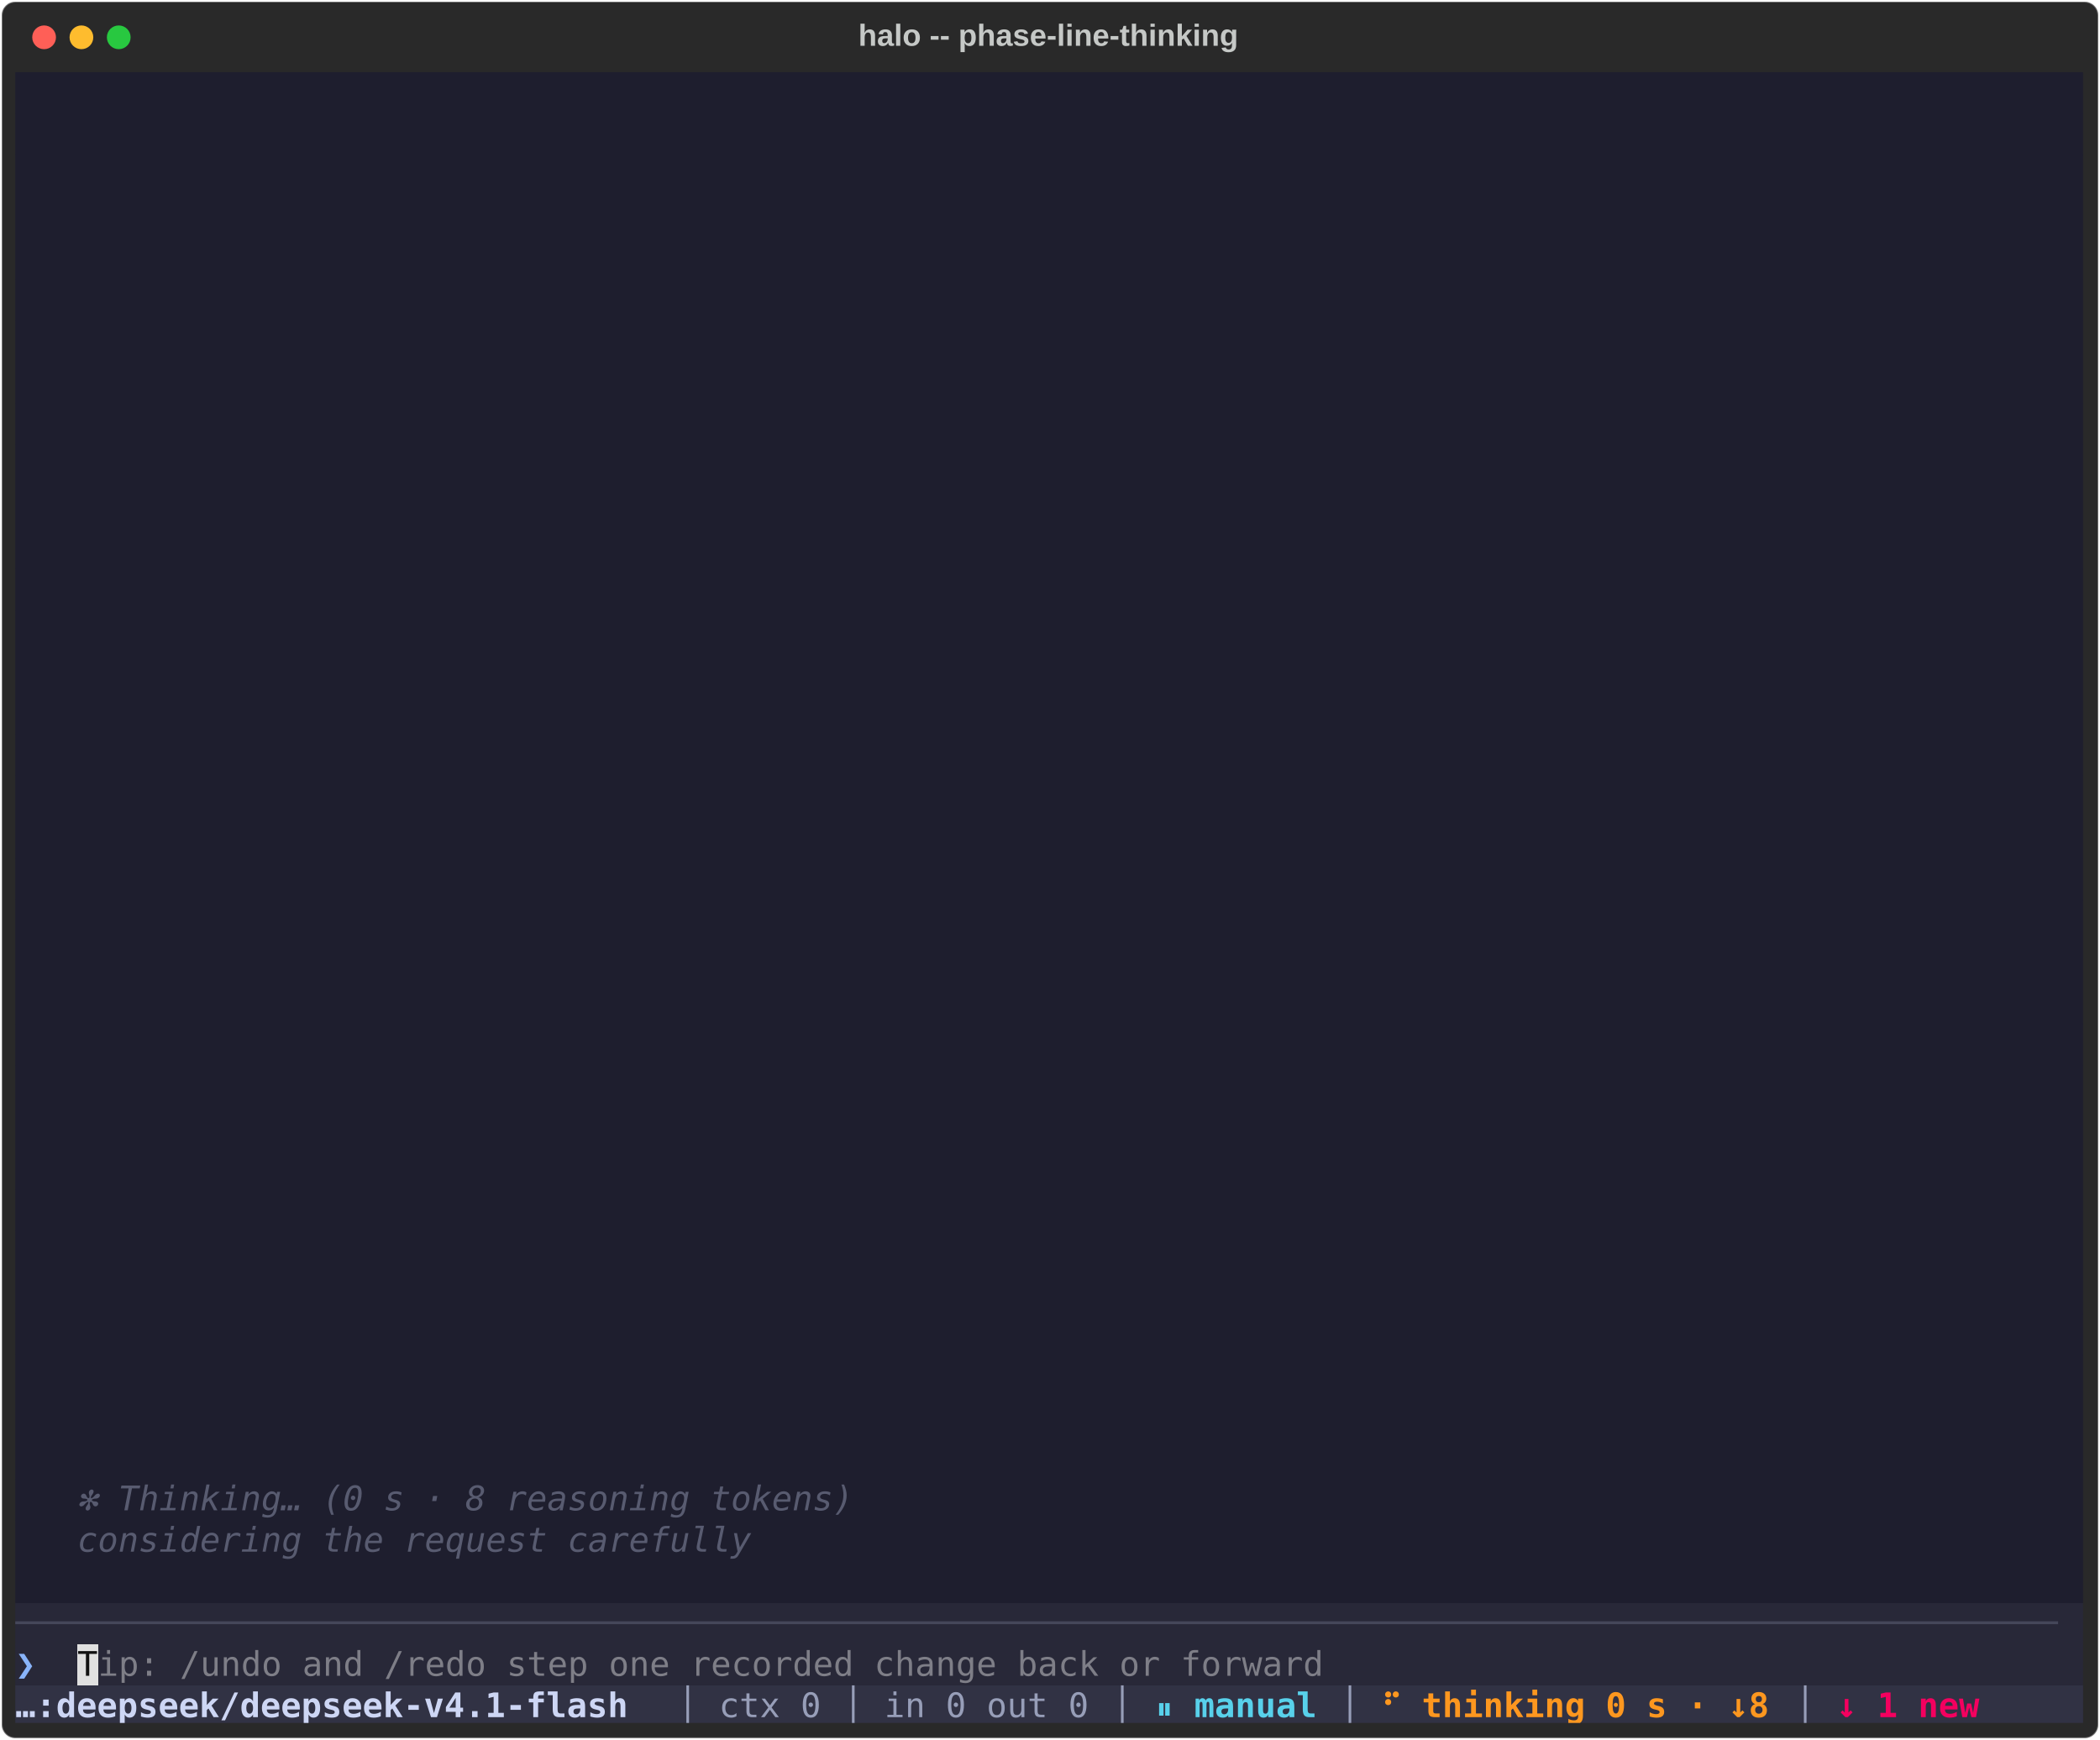
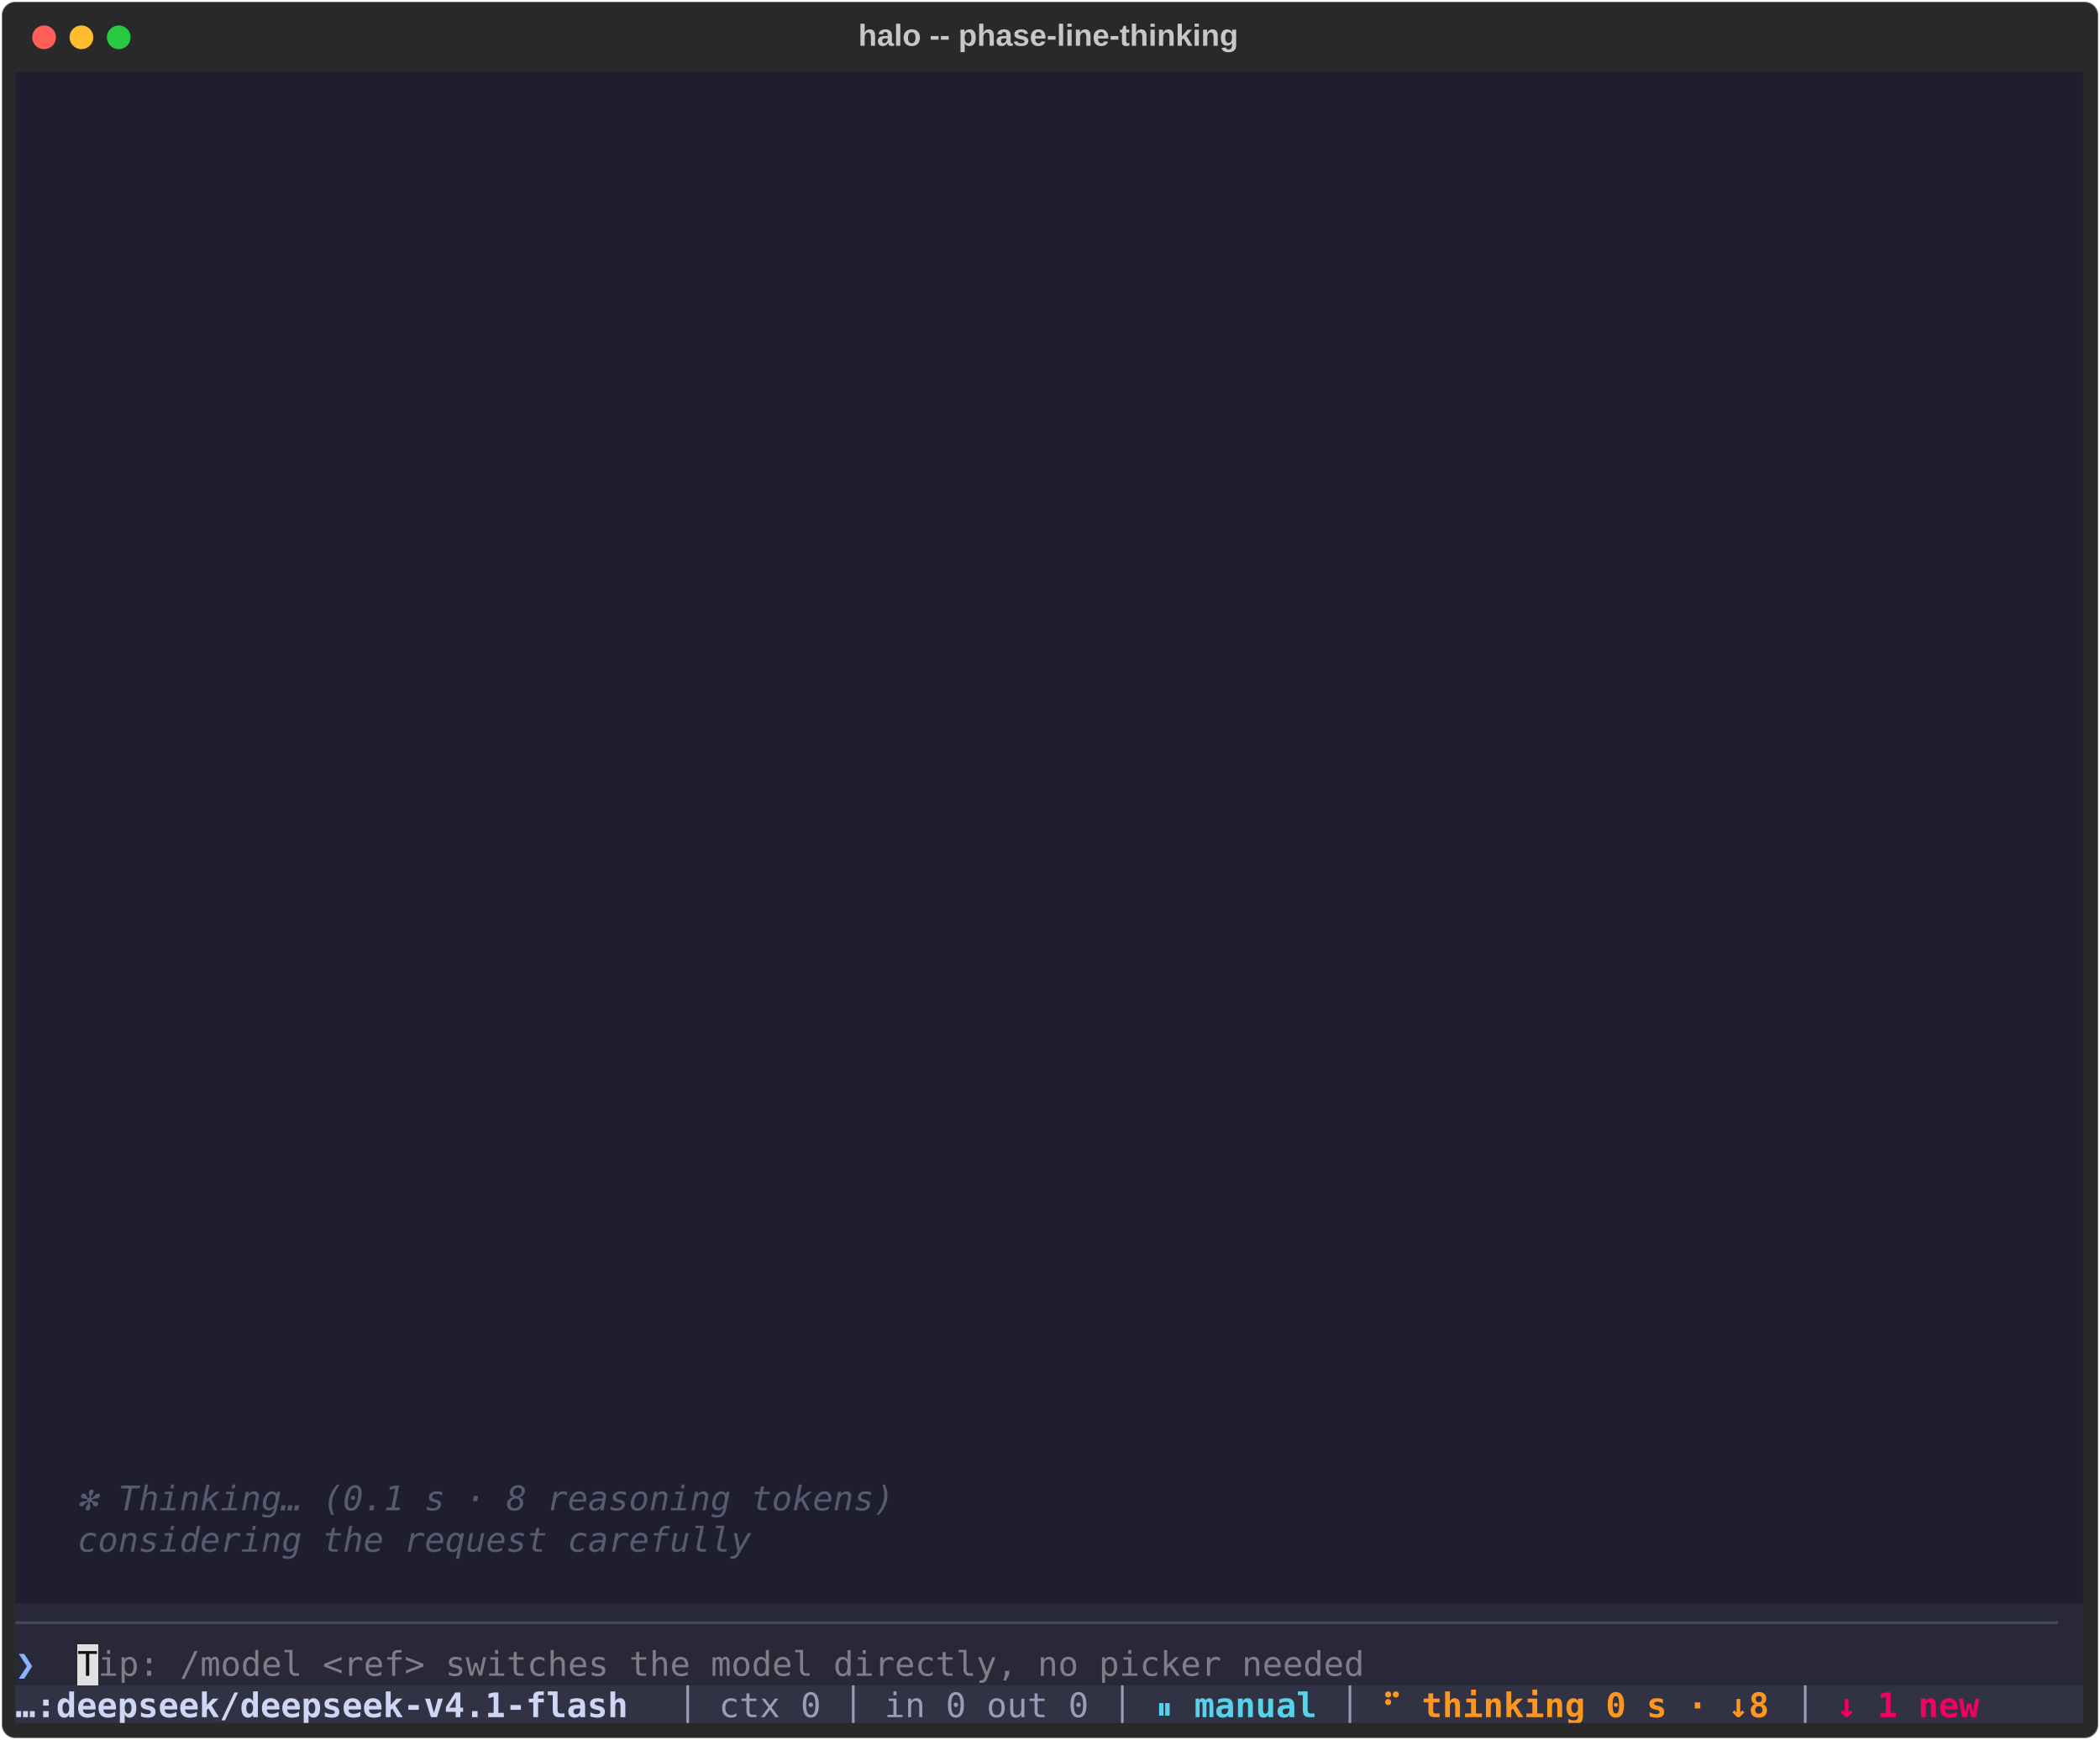
<svg xmlns="http://www.w3.org/2000/svg" class="rich-terminal" viewBox="0 0 1238 1026.0">
  <style>

    @font-face {
        font-family: "Fira Code";
        src: local("FiraCode-Regular"),
                url("https://cdnjs.cloudflare.com/ajax/libs/firacode/6.2.0/woff2/FiraCode-Regular.woff2") format("woff2"),
                url("https://cdnjs.cloudflare.com/ajax/libs/firacode/6.2.0/woff/FiraCode-Regular.woff") format("woff");
        font-style: normal;
        font-weight: 400;
    }
    @font-face {
        font-family: "Fira Code";
        src: local("FiraCode-Bold"),
                url("https://cdnjs.cloudflare.com/ajax/libs/firacode/6.2.0/woff2/FiraCode-Bold.woff2") format("woff2"),
                url("https://cdnjs.cloudflare.com/ajax/libs/firacode/6.2.0/woff/FiraCode-Bold.woff") format("woff");
        font-style: bold;
        font-weight: 700;
    }

-     .terminal-148611874-matrix {
+     .terminal-1205511132-matrix {
        font-family: Fira Code, monospace;
        font-size: 20px;
        line-height: 24.4px;
        font-variant-east-asian: full-width;
    }

-     .terminal-148611874-title {
+     .terminal-1205511132-title {
        font-size: 18px;
        font-weight: bold;
        font-family: arial;
    }

-     .terminal-148611874-r1 { fill: #c5c8c6 }
- .terminal-148611874-r2 { fill: #585b70;font-style: italic; }
- .terminal-148611874-r3 { fill: #45475a }
- .terminal-148611874-r4 { fill: #89b4fa;font-weight: bold }
- .terminal-148611874-r5 { fill: #121212 }
- .terminal-148611874-r6 { fill: #7e7e87 }
- .terminal-148611874-r7 { fill: #cdd6f4;font-weight: bold }
- .terminal-148611874-r8 { fill: #979eb8 }
- .terminal-148611874-r9 { fill: #58d1eb;font-weight: bold }
- .terminal-148611874-r10 { fill: #fd971f;font-weight: bold }
- .terminal-148611874-r11 { fill: #f4005f;font-weight: bold }
+     .terminal-1205511132-r1 { fill: #c5c8c6 }
+ .terminal-1205511132-r2 { fill: #585b70;font-style: italic; }
+ .terminal-1205511132-r3 { fill: #45475a }
+ .terminal-1205511132-r4 { fill: #89b4fa;font-weight: bold }
+ .terminal-1205511132-r5 { fill: #121212 }
+ .terminal-1205511132-r6 { fill: #7e7e87 }
+ .terminal-1205511132-r7 { fill: #cdd6f4;font-weight: bold }
+ .terminal-1205511132-r8 { fill: #979eb8 }
+ .terminal-1205511132-r9 { fill: #58d1eb;font-weight: bold }
+ .terminal-1205511132-r10 { fill: #fd971f;font-weight: bold }
+ .terminal-1205511132-r11 { fill: #f4005f;font-weight: bold }
    </style>
  <defs>
-     <clipPath id="terminal-148611874-clip-terminal">
+     <clipPath id="terminal-1205511132-clip-terminal">
      <rect x="0" y="0" width="1219.0" height="975.0" />
    </clipPath>
-     <clipPath id="terminal-148611874-line-0">
+     <clipPath id="terminal-1205511132-line-0">
      <rect x="0" y="1.5" width="1220" height="24.65" />
    </clipPath>
-     <clipPath id="terminal-148611874-line-1">
+     <clipPath id="terminal-1205511132-line-1">
      <rect x="0" y="25.9" width="1220" height="24.65" />
    </clipPath>
-     <clipPath id="terminal-148611874-line-2">
+     <clipPath id="terminal-1205511132-line-2">
      <rect x="0" y="50.3" width="1220" height="24.65" />
    </clipPath>
-     <clipPath id="terminal-148611874-line-3">
+     <clipPath id="terminal-1205511132-line-3">
      <rect x="0" y="74.7" width="1220" height="24.65" />
    </clipPath>
-     <clipPath id="terminal-148611874-line-4">
+     <clipPath id="terminal-1205511132-line-4">
      <rect x="0" y="99.1" width="1220" height="24.65" />
    </clipPath>
-     <clipPath id="terminal-148611874-line-5">
+     <clipPath id="terminal-1205511132-line-5">
      <rect x="0" y="123.5" width="1220" height="24.65" />
    </clipPath>
-     <clipPath id="terminal-148611874-line-6">
+     <clipPath id="terminal-1205511132-line-6">
      <rect x="0" y="147.9" width="1220" height="24.65" />
    </clipPath>
-     <clipPath id="terminal-148611874-line-7">
+     <clipPath id="terminal-1205511132-line-7">
      <rect x="0" y="172.3" width="1220" height="24.65" />
    </clipPath>
-     <clipPath id="terminal-148611874-line-8">
+     <clipPath id="terminal-1205511132-line-8">
      <rect x="0" y="196.7" width="1220" height="24.65" />
    </clipPath>
-     <clipPath id="terminal-148611874-line-9">
+     <clipPath id="terminal-1205511132-line-9">
      <rect x="0" y="221.1" width="1220" height="24.65" />
    </clipPath>
-     <clipPath id="terminal-148611874-line-10">
+     <clipPath id="terminal-1205511132-line-10">
      <rect x="0" y="245.5" width="1220" height="24.65" />
    </clipPath>
-     <clipPath id="terminal-148611874-line-11">
+     <clipPath id="terminal-1205511132-line-11">
      <rect x="0" y="269.9" width="1220" height="24.65" />
    </clipPath>
-     <clipPath id="terminal-148611874-line-12">
+     <clipPath id="terminal-1205511132-line-12">
      <rect x="0" y="294.3" width="1220" height="24.65" />
    </clipPath>
-     <clipPath id="terminal-148611874-line-13">
+     <clipPath id="terminal-1205511132-line-13">
      <rect x="0" y="318.7" width="1220" height="24.65" />
    </clipPath>
-     <clipPath id="terminal-148611874-line-14">
+     <clipPath id="terminal-1205511132-line-14">
      <rect x="0" y="343.1" width="1220" height="24.65" />
    </clipPath>
-     <clipPath id="terminal-148611874-line-15">
+     <clipPath id="terminal-1205511132-line-15">
      <rect x="0" y="367.5" width="1220" height="24.65" />
    </clipPath>
-     <clipPath id="terminal-148611874-line-16">
+     <clipPath id="terminal-1205511132-line-16">
      <rect x="0" y="391.9" width="1220" height="24.65" />
    </clipPath>
-     <clipPath id="terminal-148611874-line-17">
+     <clipPath id="terminal-1205511132-line-17">
      <rect x="0" y="416.3" width="1220" height="24.65" />
    </clipPath>
-     <clipPath id="terminal-148611874-line-18">
+     <clipPath id="terminal-1205511132-line-18">
      <rect x="0" y="440.7" width="1220" height="24.65" />
    </clipPath>
-     <clipPath id="terminal-148611874-line-19">
+     <clipPath id="terminal-1205511132-line-19">
      <rect x="0" y="465.1" width="1220" height="24.65" />
    </clipPath>
-     <clipPath id="terminal-148611874-line-20">
+     <clipPath id="terminal-1205511132-line-20">
      <rect x="0" y="489.5" width="1220" height="24.65" />
    </clipPath>
-     <clipPath id="terminal-148611874-line-21">
+     <clipPath id="terminal-1205511132-line-21">
      <rect x="0" y="513.9" width="1220" height="24.65" />
    </clipPath>
-     <clipPath id="terminal-148611874-line-22">
+     <clipPath id="terminal-1205511132-line-22">
      <rect x="0" y="538.3" width="1220" height="24.65" />
    </clipPath>
-     <clipPath id="terminal-148611874-line-23">
+     <clipPath id="terminal-1205511132-line-23">
      <rect x="0" y="562.7" width="1220" height="24.65" />
    </clipPath>
-     <clipPath id="terminal-148611874-line-24">
+     <clipPath id="terminal-1205511132-line-24">
      <rect x="0" y="587.1" width="1220" height="24.65" />
    </clipPath>
-     <clipPath id="terminal-148611874-line-25">
+     <clipPath id="terminal-1205511132-line-25">
      <rect x="0" y="611.5" width="1220" height="24.65" />
    </clipPath>
-     <clipPath id="terminal-148611874-line-26">
+     <clipPath id="terminal-1205511132-line-26">
      <rect x="0" y="635.9" width="1220" height="24.65" />
    </clipPath>
-     <clipPath id="terminal-148611874-line-27">
+     <clipPath id="terminal-1205511132-line-27">
      <rect x="0" y="660.3" width="1220" height="24.65" />
    </clipPath>
-     <clipPath id="terminal-148611874-line-28">
+     <clipPath id="terminal-1205511132-line-28">
      <rect x="0" y="684.7" width="1220" height="24.65" />
    </clipPath>
-     <clipPath id="terminal-148611874-line-29">
+     <clipPath id="terminal-1205511132-line-29">
      <rect x="0" y="709.1" width="1220" height="24.65" />
    </clipPath>
-     <clipPath id="terminal-148611874-line-30">
+     <clipPath id="terminal-1205511132-line-30">
      <rect x="0" y="733.5" width="1220" height="24.65" />
    </clipPath>
-     <clipPath id="terminal-148611874-line-31">
+     <clipPath id="terminal-1205511132-line-31">
      <rect x="0" y="757.9" width="1220" height="24.65" />
    </clipPath>
-     <clipPath id="terminal-148611874-line-32">
+     <clipPath id="terminal-1205511132-line-32">
      <rect x="0" y="782.3" width="1220" height="24.65" />
    </clipPath>
-     <clipPath id="terminal-148611874-line-33">
+     <clipPath id="terminal-1205511132-line-33">
      <rect x="0" y="806.7" width="1220" height="24.65" />
    </clipPath>
-     <clipPath id="terminal-148611874-line-34">
+     <clipPath id="terminal-1205511132-line-34">
      <rect x="0" y="831.1" width="1220" height="24.65" />
    </clipPath>
-     <clipPath id="terminal-148611874-line-35">
+     <clipPath id="terminal-1205511132-line-35">
      <rect x="0" y="855.5" width="1220" height="24.65" />
    </clipPath>
-     <clipPath id="terminal-148611874-line-36">
+     <clipPath id="terminal-1205511132-line-36">
      <rect x="0" y="879.9" width="1220" height="24.65" />
    </clipPath>
-     <clipPath id="terminal-148611874-line-37">
+     <clipPath id="terminal-1205511132-line-37">
      <rect x="0" y="904.3" width="1220" height="24.65" />
    </clipPath>
-     <clipPath id="terminal-148611874-line-38">
+     <clipPath id="terminal-1205511132-line-38">
      <rect x="0" y="928.7" width="1220" height="24.65" />
    </clipPath>
  </defs>
  <rect fill="#292929" stroke="rgba(255,255,255,0.35)" stroke-width="1" x="1" y="1" width="1236" height="1024" rx="8" />
-   <text class="terminal-148611874-title" fill="#c5c8c6" text-anchor="middle" x="618" y="27">halo -- phase-line-thinking</text>
+   <text class="terminal-1205511132-title" fill="#c5c8c6" text-anchor="middle" x="618" y="27">halo -- phase-line-thinking</text>
  <g transform="translate(26,22)">
    <circle cx="0" cy="0" r="7" fill="#ff5f57" />
    <circle cx="22" cy="0" r="7" fill="#febc2e" />
    <circle cx="44" cy="0" r="7" fill="#28c840" />
  </g>
-   <g transform="translate(9, 41)" clip-path="url(#terminal-148611874-clip-terminal)">
+   <g transform="translate(9, 41)" clip-path="url(#terminal-1205511132-clip-terminal)">
    <rect fill="#1e1e2e" x="0" y="1.5" width="1220" height="24.65" shape-rendering="crispEdges" />
    <rect fill="#1e1e2e" x="0" y="25.9" width="1220" height="24.65" shape-rendering="crispEdges" />
    <rect fill="#1e1e2e" x="0" y="50.3" width="1220" height="24.65" shape-rendering="crispEdges" />
    <rect fill="#1e1e2e" x="0" y="74.7" width="1220" height="24.65" shape-rendering="crispEdges" />
    <rect fill="#1e1e2e" x="0" y="99.1" width="1220" height="24.65" shape-rendering="crispEdges" />
    <rect fill="#1e1e2e" x="0" y="123.5" width="1220" height="24.65" shape-rendering="crispEdges" />
    <rect fill="#1e1e2e" x="0" y="147.9" width="1220" height="24.65" shape-rendering="crispEdges" />
    <rect fill="#1e1e2e" x="0" y="172.3" width="1220" height="24.65" shape-rendering="crispEdges" />
    <rect fill="#1e1e2e" x="0" y="196.7" width="1220" height="24.65" shape-rendering="crispEdges" />
    <rect fill="#1e1e2e" x="0" y="221.1" width="1220" height="24.65" shape-rendering="crispEdges" />
    <rect fill="#1e1e2e" x="0" y="245.5" width="1220" height="24.65" shape-rendering="crispEdges" />
    <rect fill="#1e1e2e" x="0" y="269.9" width="1220" height="24.65" shape-rendering="crispEdges" />
    <rect fill="#1e1e2e" x="0" y="294.3" width="1220" height="24.65" shape-rendering="crispEdges" />
    <rect fill="#1e1e2e" x="0" y="318.7" width="1220" height="24.65" shape-rendering="crispEdges" />
    <rect fill="#1e1e2e" x="0" y="343.1" width="1220" height="24.65" shape-rendering="crispEdges" />
    <rect fill="#1e1e2e" x="0" y="367.5" width="1220" height="24.65" shape-rendering="crispEdges" />
    <rect fill="#1e1e2e" x="0" y="391.9" width="1220" height="24.65" shape-rendering="crispEdges" />
    <rect fill="#1e1e2e" x="0" y="416.3" width="1220" height="24.65" shape-rendering="crispEdges" />
    <rect fill="#1e1e2e" x="0" y="440.7" width="1220" height="24.65" shape-rendering="crispEdges" />
    <rect fill="#1e1e2e" x="0" y="465.1" width="1220" height="24.65" shape-rendering="crispEdges" />
    <rect fill="#1e1e2e" x="0" y="489.5" width="1220" height="24.65" shape-rendering="crispEdges" />
    <rect fill="#1e1e2e" x="0" y="513.9" width="1220" height="24.65" shape-rendering="crispEdges" />
    <rect fill="#1e1e2e" x="0" y="538.3" width="1220" height="24.65" shape-rendering="crispEdges" />
    <rect fill="#1e1e2e" x="0" y="562.7" width="1220" height="24.65" shape-rendering="crispEdges" />
    <rect fill="#1e1e2e" x="0" y="587.1" width="1220" height="24.65" shape-rendering="crispEdges" />
    <rect fill="#1e1e2e" x="0" y="611.5" width="1220" height="24.65" shape-rendering="crispEdges" />
    <rect fill="#1e1e2e" x="0" y="635.9" width="1220" height="24.65" shape-rendering="crispEdges" />
    <rect fill="#1e1e2e" x="0" y="660.3" width="1220" height="24.65" shape-rendering="crispEdges" />
    <rect fill="#1e1e2e" x="0" y="684.7" width="1220" height="24.65" shape-rendering="crispEdges" />
    <rect fill="#1e1e2e" x="0" y="709.1" width="1220" height="24.65" shape-rendering="crispEdges" />
    <rect fill="#1e1e2e" x="0" y="733.5" width="1220" height="24.65" shape-rendering="crispEdges" />
    <rect fill="#1e1e2e" x="0" y="757.9" width="1220" height="24.65" shape-rendering="crispEdges" />
    <rect fill="#1e1e2e" x="0" y="782.3" width="1220" height="24.65" shape-rendering="crispEdges" />
    <rect fill="#1e1e2e" x="0" y="806.7" width="1220" height="24.65" shape-rendering="crispEdges" />
    <rect fill="#1e1e2e" x="0" y="831.1" width="36.6" height="24.65" shape-rendering="crispEdges" />
-     <rect fill="#1e1e2e" x="36.6" y="831.1" width="463.6" height="24.65" shape-rendering="crispEdges" />
-     <rect fill="#1e1e2e" x="500.2" y="831.1" width="719.8" height="24.65" shape-rendering="crispEdges" />
+     <rect fill="#1e1e2e" x="36.6" y="831.1" width="488" height="24.65" shape-rendering="crispEdges" />
+     <rect fill="#1e1e2e" x="524.6" y="831.1" width="695.4" height="24.65" shape-rendering="crispEdges" />
    <rect fill="#1e1e2e" x="0" y="855.5" width="36.6" height="24.65" shape-rendering="crispEdges" />
    <rect fill="#1e1e2e" x="36.6" y="855.5" width="402.6" height="24.65" shape-rendering="crispEdges" />
    <rect fill="#1e1e2e" x="439.2" y="855.5" width="780.8" height="24.65" shape-rendering="crispEdges" />
    <rect fill="#1e1e2e" x="0" y="879.9" width="1220" height="24.65" shape-rendering="crispEdges" />
    <rect fill="#282838" x="0" y="904.3" width="1220" height="24.65" shape-rendering="crispEdges" />
    <rect fill="#282838" x="0" y="928.7" width="12.2" height="24.65" shape-rendering="crispEdges" />
    <rect fill="#282838" x="12.2" y="928.7" width="12.2" height="24.65" shape-rendering="crispEdges" />
    <rect fill="#282838" x="24.4" y="928.7" width="12.2" height="24.65" shape-rendering="crispEdges" />
    <rect fill="#e0e0e0" x="36.6" y="928.7" width="12.2" height="24.65" shape-rendering="crispEdges" />
-     <rect fill="#282838" x="48.8" y="928.7" width="732" height="24.65" shape-rendering="crispEdges" />
-     <rect fill="#282838" x="780.8" y="928.7" width="439.2" height="24.65" shape-rendering="crispEdges" />
+     <rect fill="#282838" x="48.8" y="928.7" width="756.4" height="24.65" shape-rendering="crispEdges" />
+     <rect fill="#282838" x="805.2" y="928.7" width="414.8" height="24.65" shape-rendering="crispEdges" />
    <rect fill="#313244" x="0" y="953.1" width="390.4" height="24.65" shape-rendering="crispEdges" />
    <rect fill="#313244" x="390.4" y="953.1" width="24.4" height="24.65" shape-rendering="crispEdges" />
    <rect fill="#313244" x="414.8" y="953.1" width="73.2" height="24.65" shape-rendering="crispEdges" />
    <rect fill="#313244" x="488" y="953.1" width="24.4" height="24.65" shape-rendering="crispEdges" />
    <rect fill="#313244" x="512.4" y="953.1" width="134.2" height="24.65" shape-rendering="crispEdges" />
    <rect fill="#313244" x="646.6" y="953.1" width="24.4" height="24.65" shape-rendering="crispEdges" />
    <rect fill="#313244" x="671" y="953.1" width="109.8" height="24.65" shape-rendering="crispEdges" />
    <rect fill="#313244" x="780.8" y="953.1" width="24.4" height="24.65" shape-rendering="crispEdges" />
    <rect fill="#313244" x="805.2" y="953.1" width="244" height="24.65" shape-rendering="crispEdges" />
    <rect fill="#313244" x="1049.2" y="953.1" width="24.4" height="24.65" shape-rendering="crispEdges" />
    <rect fill="#313244" x="1073.6" y="953.1" width="97.6" height="24.65" shape-rendering="crispEdges" />
    <rect fill="#313244" x="1171.2" y="953.1" width="48.8" height="24.65" shape-rendering="crispEdges" />
-     <g class="terminal-148611874-matrix">
-       <text class="terminal-148611874-r1" x="1220" y="20" textLength="12.2" clip-path="url(#terminal-148611874-line-0)">
- </text>
-       <text class="terminal-148611874-r1" x="1220" y="44.4" textLength="12.2" clip-path="url(#terminal-148611874-line-1)">
- </text>
-       <text class="terminal-148611874-r1" x="1220" y="68.8" textLength="12.2" clip-path="url(#terminal-148611874-line-2)">
- </text>
-       <text class="terminal-148611874-r1" x="1220" y="93.2" textLength="12.2" clip-path="url(#terminal-148611874-line-3)">
- </text>
-       <text class="terminal-148611874-r1" x="1220" y="117.6" textLength="12.2" clip-path="url(#terminal-148611874-line-4)">
- </text>
-       <text class="terminal-148611874-r1" x="1220" y="142" textLength="12.2" clip-path="url(#terminal-148611874-line-5)">
- </text>
-       <text class="terminal-148611874-r1" x="1220" y="166.4" textLength="12.2" clip-path="url(#terminal-148611874-line-6)">
- </text>
-       <text class="terminal-148611874-r1" x="1220" y="190.8" textLength="12.2" clip-path="url(#terminal-148611874-line-7)">
- </text>
-       <text class="terminal-148611874-r1" x="1220" y="215.2" textLength="12.2" clip-path="url(#terminal-148611874-line-8)">
- </text>
-       <text class="terminal-148611874-r1" x="1220" y="239.6" textLength="12.2" clip-path="url(#terminal-148611874-line-9)">
- </text>
-       <text class="terminal-148611874-r1" x="1220" y="264" textLength="12.2" clip-path="url(#terminal-148611874-line-10)">
- </text>
-       <text class="terminal-148611874-r1" x="1220" y="288.4" textLength="12.2" clip-path="url(#terminal-148611874-line-11)">
- </text>
-       <text class="terminal-148611874-r1" x="1220" y="312.8" textLength="12.2" clip-path="url(#terminal-148611874-line-12)">
- </text>
-       <text class="terminal-148611874-r1" x="1220" y="337.2" textLength="12.2" clip-path="url(#terminal-148611874-line-13)">
- </text>
-       <text class="terminal-148611874-r1" x="1220" y="361.6" textLength="12.2" clip-path="url(#terminal-148611874-line-14)">
- </text>
-       <text class="terminal-148611874-r1" x="1220" y="386" textLength="12.2" clip-path="url(#terminal-148611874-line-15)">
- </text>
-       <text class="terminal-148611874-r1" x="1220" y="410.4" textLength="12.2" clip-path="url(#terminal-148611874-line-16)">
- </text>
-       <text class="terminal-148611874-r1" x="1220" y="434.8" textLength="12.2" clip-path="url(#terminal-148611874-line-17)">
- </text>
-       <text class="terminal-148611874-r1" x="1220" y="459.2" textLength="12.2" clip-path="url(#terminal-148611874-line-18)">
- </text>
-       <text class="terminal-148611874-r1" x="1220" y="483.6" textLength="12.2" clip-path="url(#terminal-148611874-line-19)">
- </text>
-       <text class="terminal-148611874-r1" x="1220" y="508" textLength="12.2" clip-path="url(#terminal-148611874-line-20)">
- </text>
-       <text class="terminal-148611874-r1" x="1220" y="532.4" textLength="12.2" clip-path="url(#terminal-148611874-line-21)">
- </text>
-       <text class="terminal-148611874-r1" x="1220" y="556.8" textLength="12.2" clip-path="url(#terminal-148611874-line-22)">
- </text>
-       <text class="terminal-148611874-r1" x="1220" y="581.2" textLength="12.2" clip-path="url(#terminal-148611874-line-23)">
- </text>
-       <text class="terminal-148611874-r1" x="1220" y="605.6" textLength="12.2" clip-path="url(#terminal-148611874-line-24)">
- </text>
-       <text class="terminal-148611874-r1" x="1220" y="630" textLength="12.2" clip-path="url(#terminal-148611874-line-25)">
- </text>
-       <text class="terminal-148611874-r1" x="1220" y="654.4" textLength="12.2" clip-path="url(#terminal-148611874-line-26)">
- </text>
-       <text class="terminal-148611874-r1" x="1220" y="678.8" textLength="12.2" clip-path="url(#terminal-148611874-line-27)">
- </text>
-       <text class="terminal-148611874-r1" x="1220" y="703.2" textLength="12.2" clip-path="url(#terminal-148611874-line-28)">
- </text>
-       <text class="terminal-148611874-r1" x="1220" y="727.6" textLength="12.2" clip-path="url(#terminal-148611874-line-29)">
- </text>
-       <text class="terminal-148611874-r1" x="1220" y="752" textLength="12.2" clip-path="url(#terminal-148611874-line-30)">
- </text>
-       <text class="terminal-148611874-r1" x="1220" y="776.4" textLength="12.2" clip-path="url(#terminal-148611874-line-31)">
- </text>
-       <text class="terminal-148611874-r1" x="1220" y="800.8" textLength="12.2" clip-path="url(#terminal-148611874-line-32)">
- </text>
-       <text class="terminal-148611874-r1" x="1220" y="825.2" textLength="12.2" clip-path="url(#terminal-148611874-line-33)">
- </text>
-       <text class="terminal-148611874-r2" x="36.6" y="849.6" textLength="463.6" clip-path="url(#terminal-148611874-line-34)">✻ Thinking… (0 s · 8 reasoning tokens)</text>
-       <text class="terminal-148611874-r1" x="1220" y="849.6" textLength="12.2" clip-path="url(#terminal-148611874-line-34)">
- </text>
-       <text class="terminal-148611874-r2" x="36.6" y="874" textLength="402.6" clip-path="url(#terminal-148611874-line-35)">considering the request carefully</text>
-       <text class="terminal-148611874-r1" x="1220" y="874" textLength="12.2" clip-path="url(#terminal-148611874-line-35)">
- </text>
-       <text class="terminal-148611874-r1" x="1220" y="898.4" textLength="12.2" clip-path="url(#terminal-148611874-line-36)">
- </text>
-       <text class="terminal-148611874-r3" x="0" y="922.8" textLength="1220" clip-path="url(#terminal-148611874-line-37)">────────────────────────────────────────────────────────────────────────────────────────────────────</text>
-       <text class="terminal-148611874-r1" x="1220" y="922.8" textLength="12.2" clip-path="url(#terminal-148611874-line-37)">
- </text>
-       <text class="terminal-148611874-r4" x="0" y="947.2" textLength="12.2" clip-path="url(#terminal-148611874-line-38)">❯</text>
-       <text class="terminal-148611874-r5" x="36.6" y="947.2" textLength="12.2" clip-path="url(#terminal-148611874-line-38)">T</text>
-       <text class="terminal-148611874-r6" x="48.8" y="947.2" textLength="732" clip-path="url(#terminal-148611874-line-38)">ip: /undo and /redo step one recorded change back or forward</text>
-       <text class="terminal-148611874-r1" x="1220" y="947.2" textLength="12.2" clip-path="url(#terminal-148611874-line-38)">
- </text>
-       <text class="terminal-148611874-r7" x="0" y="971.6" textLength="390.4" clip-path="url(#terminal-148611874-line-39)"> …:deepseek/deepseek-v4.1-flash </text>
-       <text class="terminal-148611874-r8" x="390.4" y="971.6" textLength="24.4" clip-path="url(#terminal-148611874-line-39)">│ </text>
-       <text class="terminal-148611874-r8" x="414.8" y="971.6" textLength="73.2" clip-path="url(#terminal-148611874-line-39)">ctx 0 </text>
-       <text class="terminal-148611874-r8" x="488" y="971.6" textLength="24.4" clip-path="url(#terminal-148611874-line-39)">│ </text>
-       <text class="terminal-148611874-r8" x="512.4" y="971.6" textLength="134.2" clip-path="url(#terminal-148611874-line-39)">in 0 out 0 </text>
-       <text class="terminal-148611874-r8" x="646.6" y="971.6" textLength="24.4" clip-path="url(#terminal-148611874-line-39)">│ </text>
-       <text class="terminal-148611874-r9" x="671" y="971.6" textLength="109.8" clip-path="url(#terminal-148611874-line-39)">⏸ manual </text>
-       <text class="terminal-148611874-r8" x="780.8" y="971.6" textLength="24.4" clip-path="url(#terminal-148611874-line-39)">│ </text>
-       <text class="terminal-148611874-r10" x="805.2" y="971.6" textLength="244" clip-path="url(#terminal-148611874-line-39)">⠋ thinking 0 s · ↓8 </text>
-       <text class="terminal-148611874-r8" x="1049.2" y="971.6" textLength="24.4" clip-path="url(#terminal-148611874-line-39)">│ </text>
-       <text class="terminal-148611874-r11" x="1073.6" y="971.6" textLength="97.6" clip-path="url(#terminal-148611874-line-39)">↓ 1 new </text>
+     <g class="terminal-1205511132-matrix">
+       <text class="terminal-1205511132-r1" x="1220" y="20" textLength="12.2" clip-path="url(#terminal-1205511132-line-0)">
+ </text>
+       <text class="terminal-1205511132-r1" x="1220" y="44.4" textLength="12.2" clip-path="url(#terminal-1205511132-line-1)">
+ </text>
+       <text class="terminal-1205511132-r1" x="1220" y="68.8" textLength="12.2" clip-path="url(#terminal-1205511132-line-2)">
+ </text>
+       <text class="terminal-1205511132-r1" x="1220" y="93.2" textLength="12.2" clip-path="url(#terminal-1205511132-line-3)">
+ </text>
+       <text class="terminal-1205511132-r1" x="1220" y="117.6" textLength="12.2" clip-path="url(#terminal-1205511132-line-4)">
+ </text>
+       <text class="terminal-1205511132-r1" x="1220" y="142" textLength="12.2" clip-path="url(#terminal-1205511132-line-5)">
+ </text>
+       <text class="terminal-1205511132-r1" x="1220" y="166.4" textLength="12.2" clip-path="url(#terminal-1205511132-line-6)">
+ </text>
+       <text class="terminal-1205511132-r1" x="1220" y="190.8" textLength="12.2" clip-path="url(#terminal-1205511132-line-7)">
+ </text>
+       <text class="terminal-1205511132-r1" x="1220" y="215.2" textLength="12.2" clip-path="url(#terminal-1205511132-line-8)">
+ </text>
+       <text class="terminal-1205511132-r1" x="1220" y="239.6" textLength="12.2" clip-path="url(#terminal-1205511132-line-9)">
+ </text>
+       <text class="terminal-1205511132-r1" x="1220" y="264" textLength="12.2" clip-path="url(#terminal-1205511132-line-10)">
+ </text>
+       <text class="terminal-1205511132-r1" x="1220" y="288.4" textLength="12.2" clip-path="url(#terminal-1205511132-line-11)">
+ </text>
+       <text class="terminal-1205511132-r1" x="1220" y="312.8" textLength="12.2" clip-path="url(#terminal-1205511132-line-12)">
+ </text>
+       <text class="terminal-1205511132-r1" x="1220" y="337.2" textLength="12.2" clip-path="url(#terminal-1205511132-line-13)">
+ </text>
+       <text class="terminal-1205511132-r1" x="1220" y="361.6" textLength="12.2" clip-path="url(#terminal-1205511132-line-14)">
+ </text>
+       <text class="terminal-1205511132-r1" x="1220" y="386" textLength="12.2" clip-path="url(#terminal-1205511132-line-15)">
+ </text>
+       <text class="terminal-1205511132-r1" x="1220" y="410.4" textLength="12.2" clip-path="url(#terminal-1205511132-line-16)">
+ </text>
+       <text class="terminal-1205511132-r1" x="1220" y="434.8" textLength="12.2" clip-path="url(#terminal-1205511132-line-17)">
+ </text>
+       <text class="terminal-1205511132-r1" x="1220" y="459.2" textLength="12.2" clip-path="url(#terminal-1205511132-line-18)">
+ </text>
+       <text class="terminal-1205511132-r1" x="1220" y="483.6" textLength="12.2" clip-path="url(#terminal-1205511132-line-19)">
+ </text>
+       <text class="terminal-1205511132-r1" x="1220" y="508" textLength="12.2" clip-path="url(#terminal-1205511132-line-20)">
+ </text>
+       <text class="terminal-1205511132-r1" x="1220" y="532.4" textLength="12.2" clip-path="url(#terminal-1205511132-line-21)">
+ </text>
+       <text class="terminal-1205511132-r1" x="1220" y="556.8" textLength="12.2" clip-path="url(#terminal-1205511132-line-22)">
+ </text>
+       <text class="terminal-1205511132-r1" x="1220" y="581.2" textLength="12.2" clip-path="url(#terminal-1205511132-line-23)">
+ </text>
+       <text class="terminal-1205511132-r1" x="1220" y="605.6" textLength="12.2" clip-path="url(#terminal-1205511132-line-24)">
+ </text>
+       <text class="terminal-1205511132-r1" x="1220" y="630" textLength="12.2" clip-path="url(#terminal-1205511132-line-25)">
+ </text>
+       <text class="terminal-1205511132-r1" x="1220" y="654.4" textLength="12.2" clip-path="url(#terminal-1205511132-line-26)">
+ </text>
+       <text class="terminal-1205511132-r1" x="1220" y="678.8" textLength="12.2" clip-path="url(#terminal-1205511132-line-27)">
+ </text>
+       <text class="terminal-1205511132-r1" x="1220" y="703.2" textLength="12.2" clip-path="url(#terminal-1205511132-line-28)">
+ </text>
+       <text class="terminal-1205511132-r1" x="1220" y="727.6" textLength="12.2" clip-path="url(#terminal-1205511132-line-29)">
+ </text>
+       <text class="terminal-1205511132-r1" x="1220" y="752" textLength="12.2" clip-path="url(#terminal-1205511132-line-30)">
+ </text>
+       <text class="terminal-1205511132-r1" x="1220" y="776.4" textLength="12.2" clip-path="url(#terminal-1205511132-line-31)">
+ </text>
+       <text class="terminal-1205511132-r1" x="1220" y="800.8" textLength="12.2" clip-path="url(#terminal-1205511132-line-32)">
+ </text>
+       <text class="terminal-1205511132-r1" x="1220" y="825.2" textLength="12.2" clip-path="url(#terminal-1205511132-line-33)">
+ </text>
+       <text class="terminal-1205511132-r2" x="36.6" y="849.6" textLength="488" clip-path="url(#terminal-1205511132-line-34)">✻ Thinking… (0.1 s · 8 reasoning tokens)</text>
+       <text class="terminal-1205511132-r1" x="1220" y="849.6" textLength="12.2" clip-path="url(#terminal-1205511132-line-34)">
+ </text>
+       <text class="terminal-1205511132-r2" x="36.6" y="874" textLength="402.6" clip-path="url(#terminal-1205511132-line-35)">considering the request carefully</text>
+       <text class="terminal-1205511132-r1" x="1220" y="874" textLength="12.2" clip-path="url(#terminal-1205511132-line-35)">
+ </text>
+       <text class="terminal-1205511132-r1" x="1220" y="898.4" textLength="12.2" clip-path="url(#terminal-1205511132-line-36)">
+ </text>
+       <text class="terminal-1205511132-r3" x="0" y="922.8" textLength="1220" clip-path="url(#terminal-1205511132-line-37)">────────────────────────────────────────────────────────────────────────────────────────────────────</text>
+       <text class="terminal-1205511132-r1" x="1220" y="922.8" textLength="12.2" clip-path="url(#terminal-1205511132-line-37)">
+ </text>
+       <text class="terminal-1205511132-r4" x="0" y="947.2" textLength="12.2" clip-path="url(#terminal-1205511132-line-38)">❯</text>
+       <text class="terminal-1205511132-r5" x="36.6" y="947.2" textLength="12.2" clip-path="url(#terminal-1205511132-line-38)">T</text>
+       <text class="terminal-1205511132-r6" x="48.8" y="947.2" textLength="756.4" clip-path="url(#terminal-1205511132-line-38)">ip: /model &lt;ref&gt; switches the model directly, no picker needed</text>
+       <text class="terminal-1205511132-r1" x="1220" y="947.2" textLength="12.2" clip-path="url(#terminal-1205511132-line-38)">
+ </text>
+       <text class="terminal-1205511132-r7" x="0" y="971.6" textLength="390.4" clip-path="url(#terminal-1205511132-line-39)"> …:deepseek/deepseek-v4.1-flash </text>
+       <text class="terminal-1205511132-r8" x="390.4" y="971.6" textLength="24.4" clip-path="url(#terminal-1205511132-line-39)">│ </text>
+       <text class="terminal-1205511132-r8" x="414.8" y="971.6" textLength="73.2" clip-path="url(#terminal-1205511132-line-39)">ctx 0 </text>
+       <text class="terminal-1205511132-r8" x="488" y="971.6" textLength="24.4" clip-path="url(#terminal-1205511132-line-39)">│ </text>
+       <text class="terminal-1205511132-r8" x="512.4" y="971.6" textLength="134.2" clip-path="url(#terminal-1205511132-line-39)">in 0 out 0 </text>
+       <text class="terminal-1205511132-r8" x="646.6" y="971.6" textLength="24.4" clip-path="url(#terminal-1205511132-line-39)">│ </text>
+       <text class="terminal-1205511132-r9" x="671" y="971.6" textLength="109.8" clip-path="url(#terminal-1205511132-line-39)">⏸ manual </text>
+       <text class="terminal-1205511132-r8" x="780.8" y="971.6" textLength="24.4" clip-path="url(#terminal-1205511132-line-39)">│ </text>
+       <text class="terminal-1205511132-r10" x="805.2" y="971.6" textLength="244" clip-path="url(#terminal-1205511132-line-39)">⠋ thinking 0 s · ↓8 </text>
+       <text class="terminal-1205511132-r8" x="1049.2" y="971.6" textLength="24.4" clip-path="url(#terminal-1205511132-line-39)">│ </text>
+       <text class="terminal-1205511132-r11" x="1073.6" y="971.6" textLength="97.6" clip-path="url(#terminal-1205511132-line-39)">↓ 1 new </text>
    </g>
  </g>
</svg>
